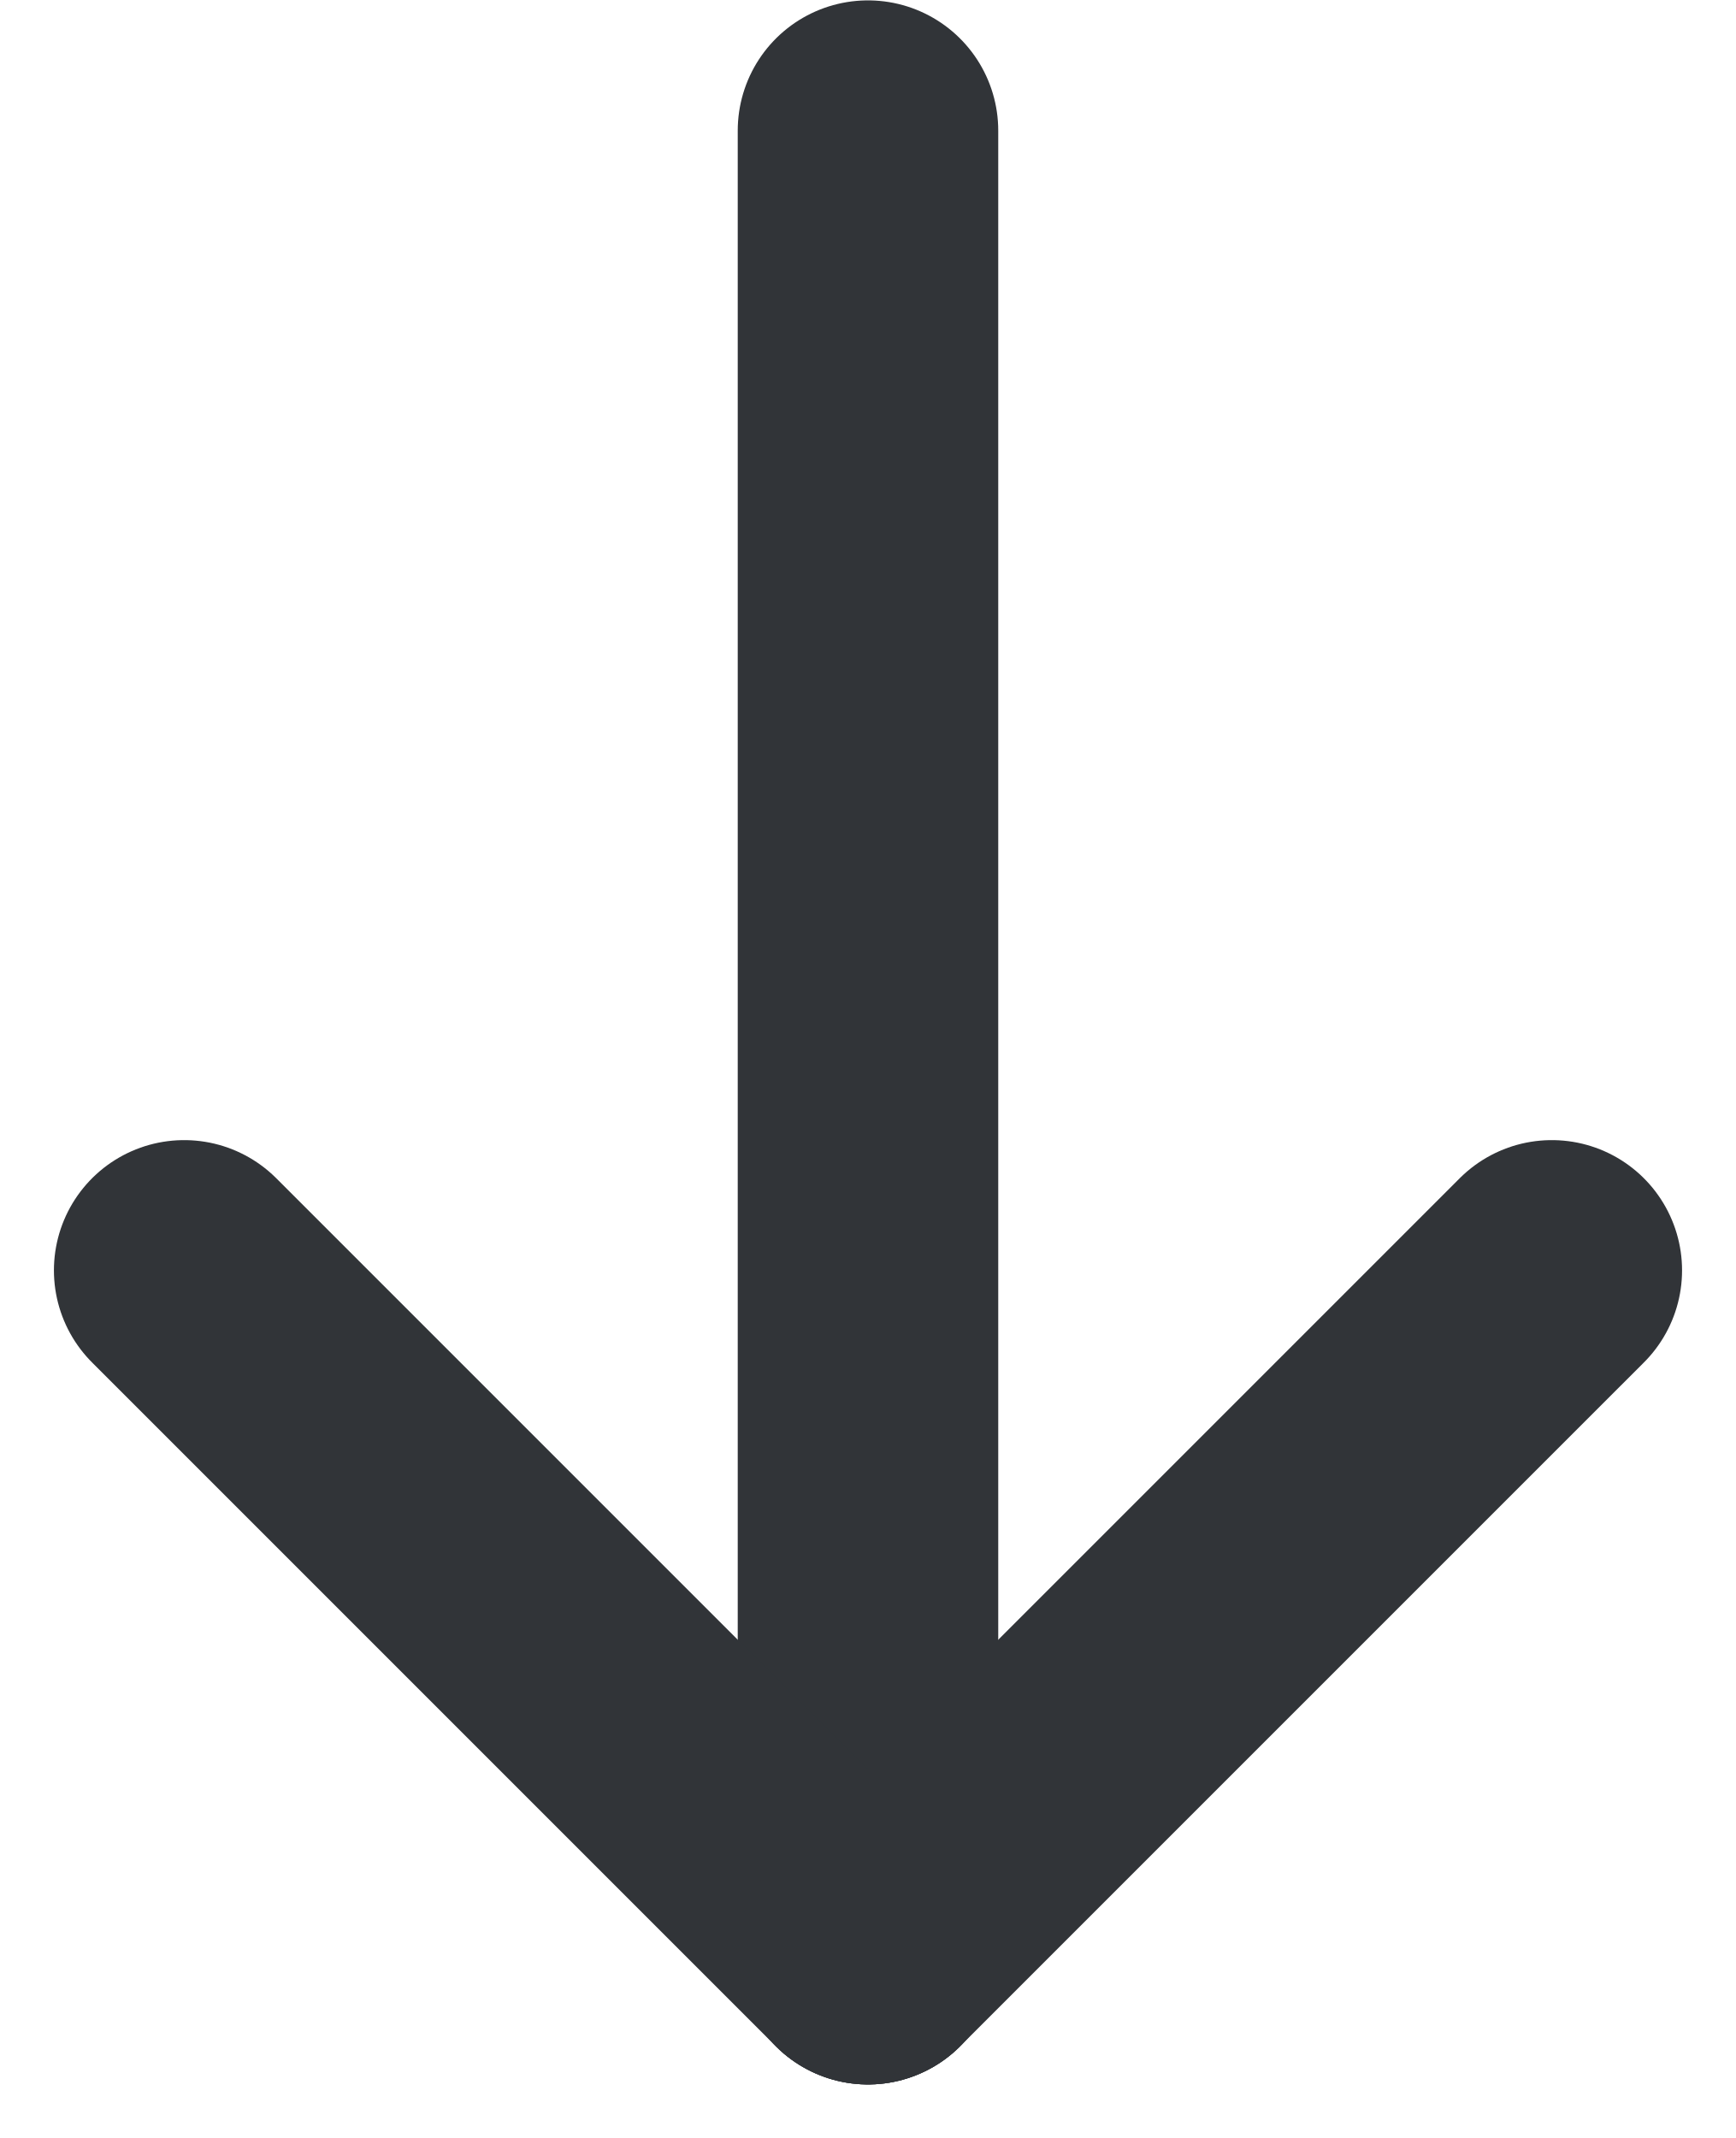
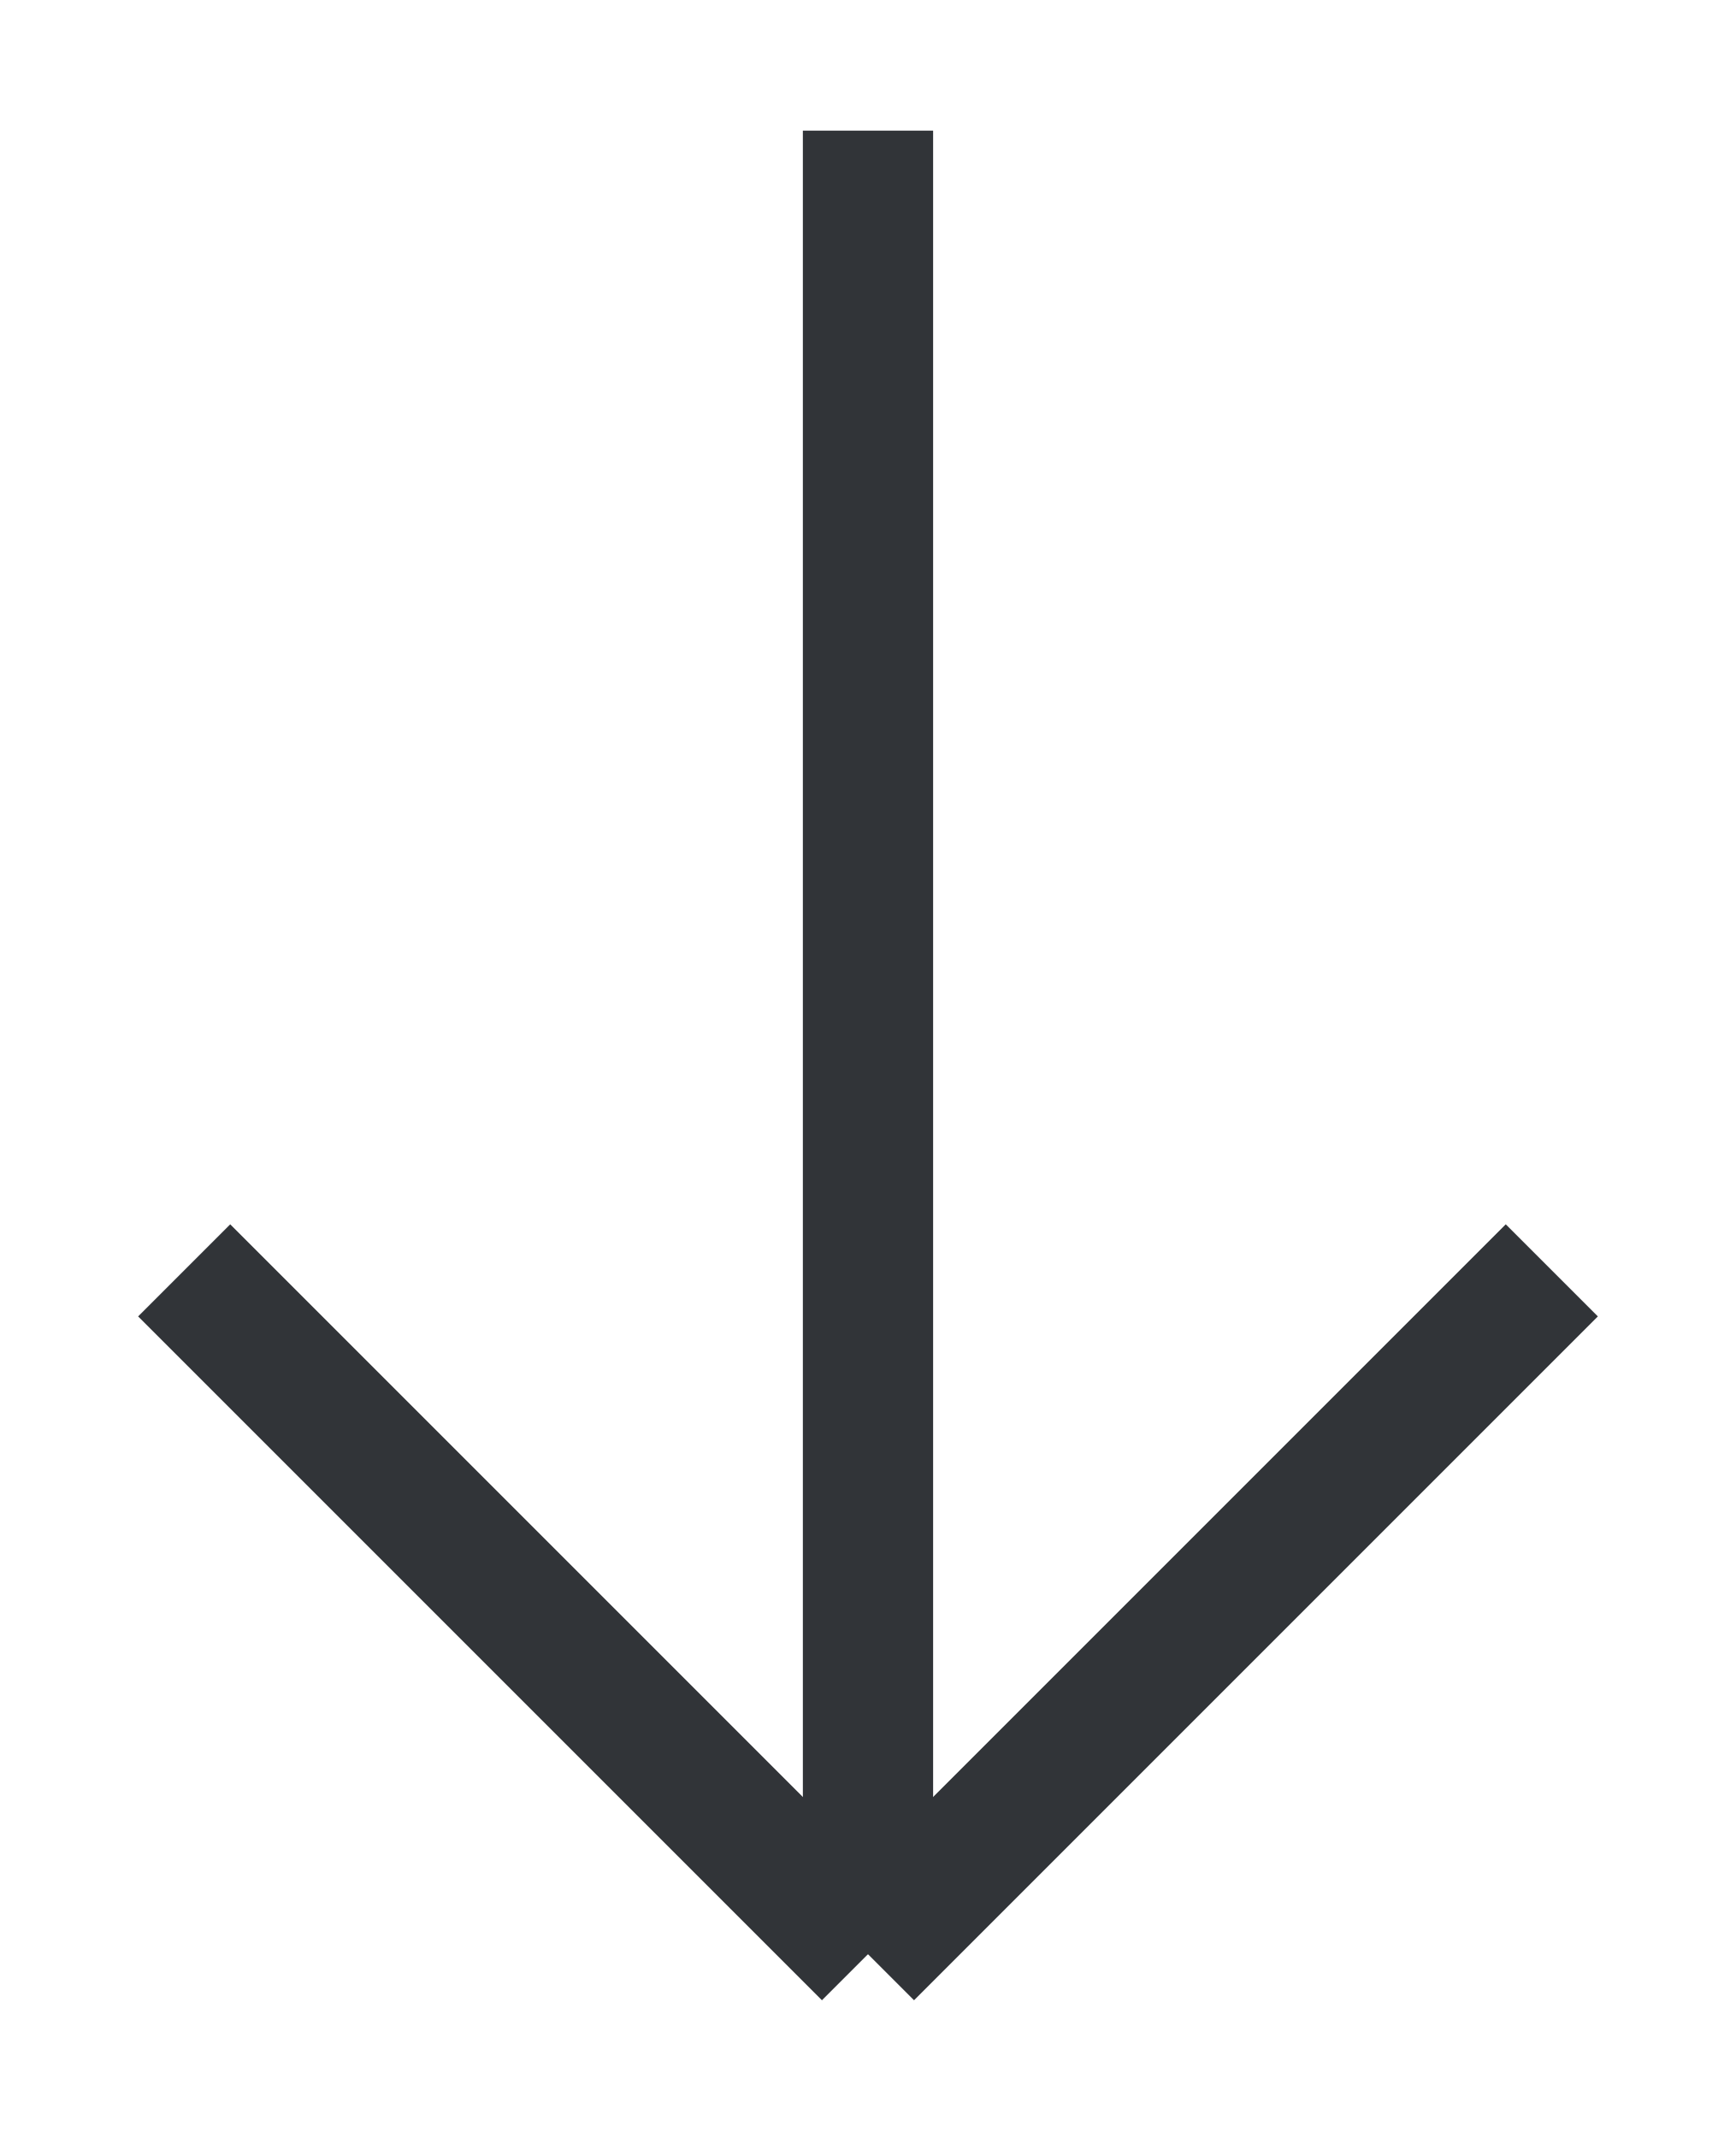
<svg xmlns="http://www.w3.org/2000/svg" width="13.328" height="16.414" viewBox="0 0 13.328 16.414">
  <g id="icon-arrow-down" transform="translate(1.414 1)">
-     <path id="Shape_1938" data-name="Shape 1938" d="M334.432,2393.5v14" transform="translate(-329.182 -2393.497)" fill="none" stroke="#313438" stroke-linecap="round" stroke-linejoin="round" stroke-width="2" />
-     <path id="Shape_1939" data-name="Shape 1939" d="M337.432,2402.5l-5.25-5.25" transform="translate(-332.182 -2388.497)" fill="none" stroke="#313438" stroke-linecap="round" stroke-linejoin="round" stroke-width="2" />
-     <path id="Shape_1940" data-name="Shape 1940" d="M334.432,2402.5l5.25-5.25" transform="translate(-329.182 -2388.497)" fill="none" stroke="#313438" stroke-linecap="round" stroke-linejoin="round" stroke-width="2" />
+     <path id="Shape_1938" data-name="Shape 1938" d="M334.432,2393.5v14" transform="translate(-329.182 -2393.497)" fill="none" stroke="#313438" strokeLinecap="round" strokeLinejoin="round" strokeWidth="2" />
+     <path id="Shape_1939" data-name="Shape 1939" d="M337.432,2402.5l-5.25-5.25" transform="translate(-332.182 -2388.497)" fill="none" stroke="#313438" strokeLinecap="round" strokeLinejoin="round" strokeWidth="2" />
+     <path id="Shape_1940" data-name="Shape 1940" d="M334.432,2402.5l5.25-5.25" transform="translate(-329.182 -2388.497)" fill="none" stroke="#313438" strokeLinecap="round" strokeLinejoin="round" strokeWidth="2" />
  </g>
</svg>
